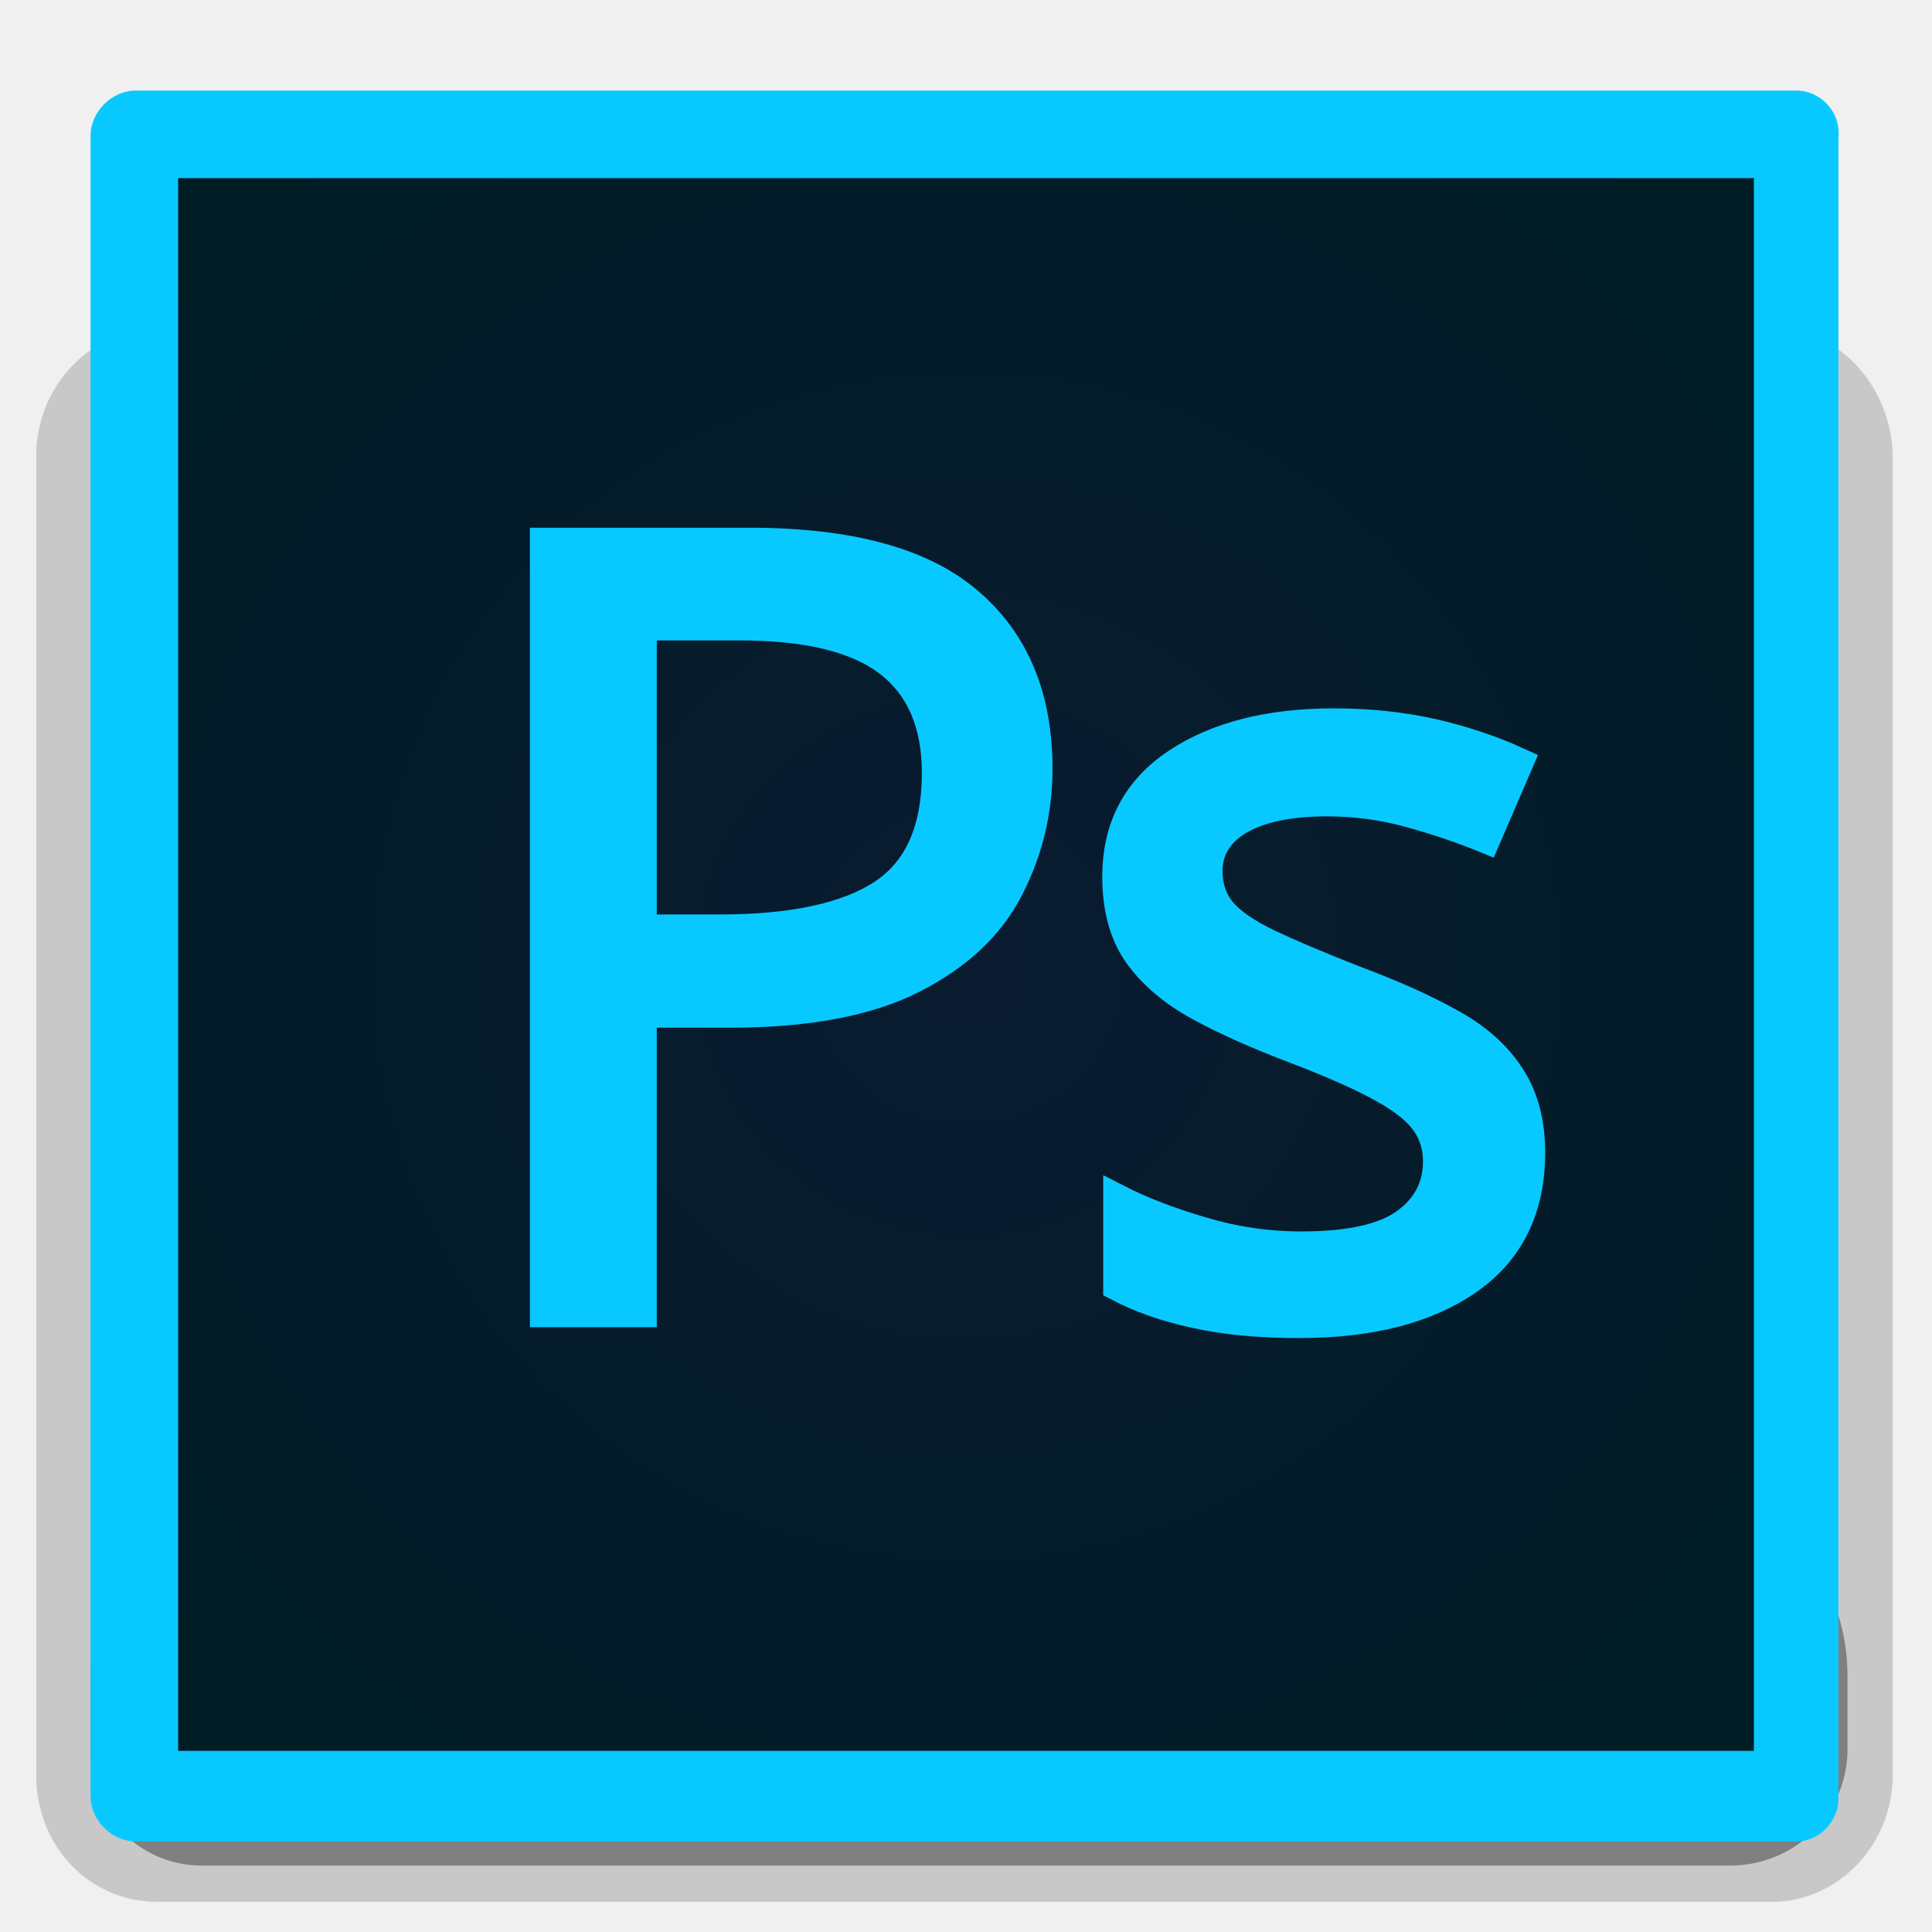
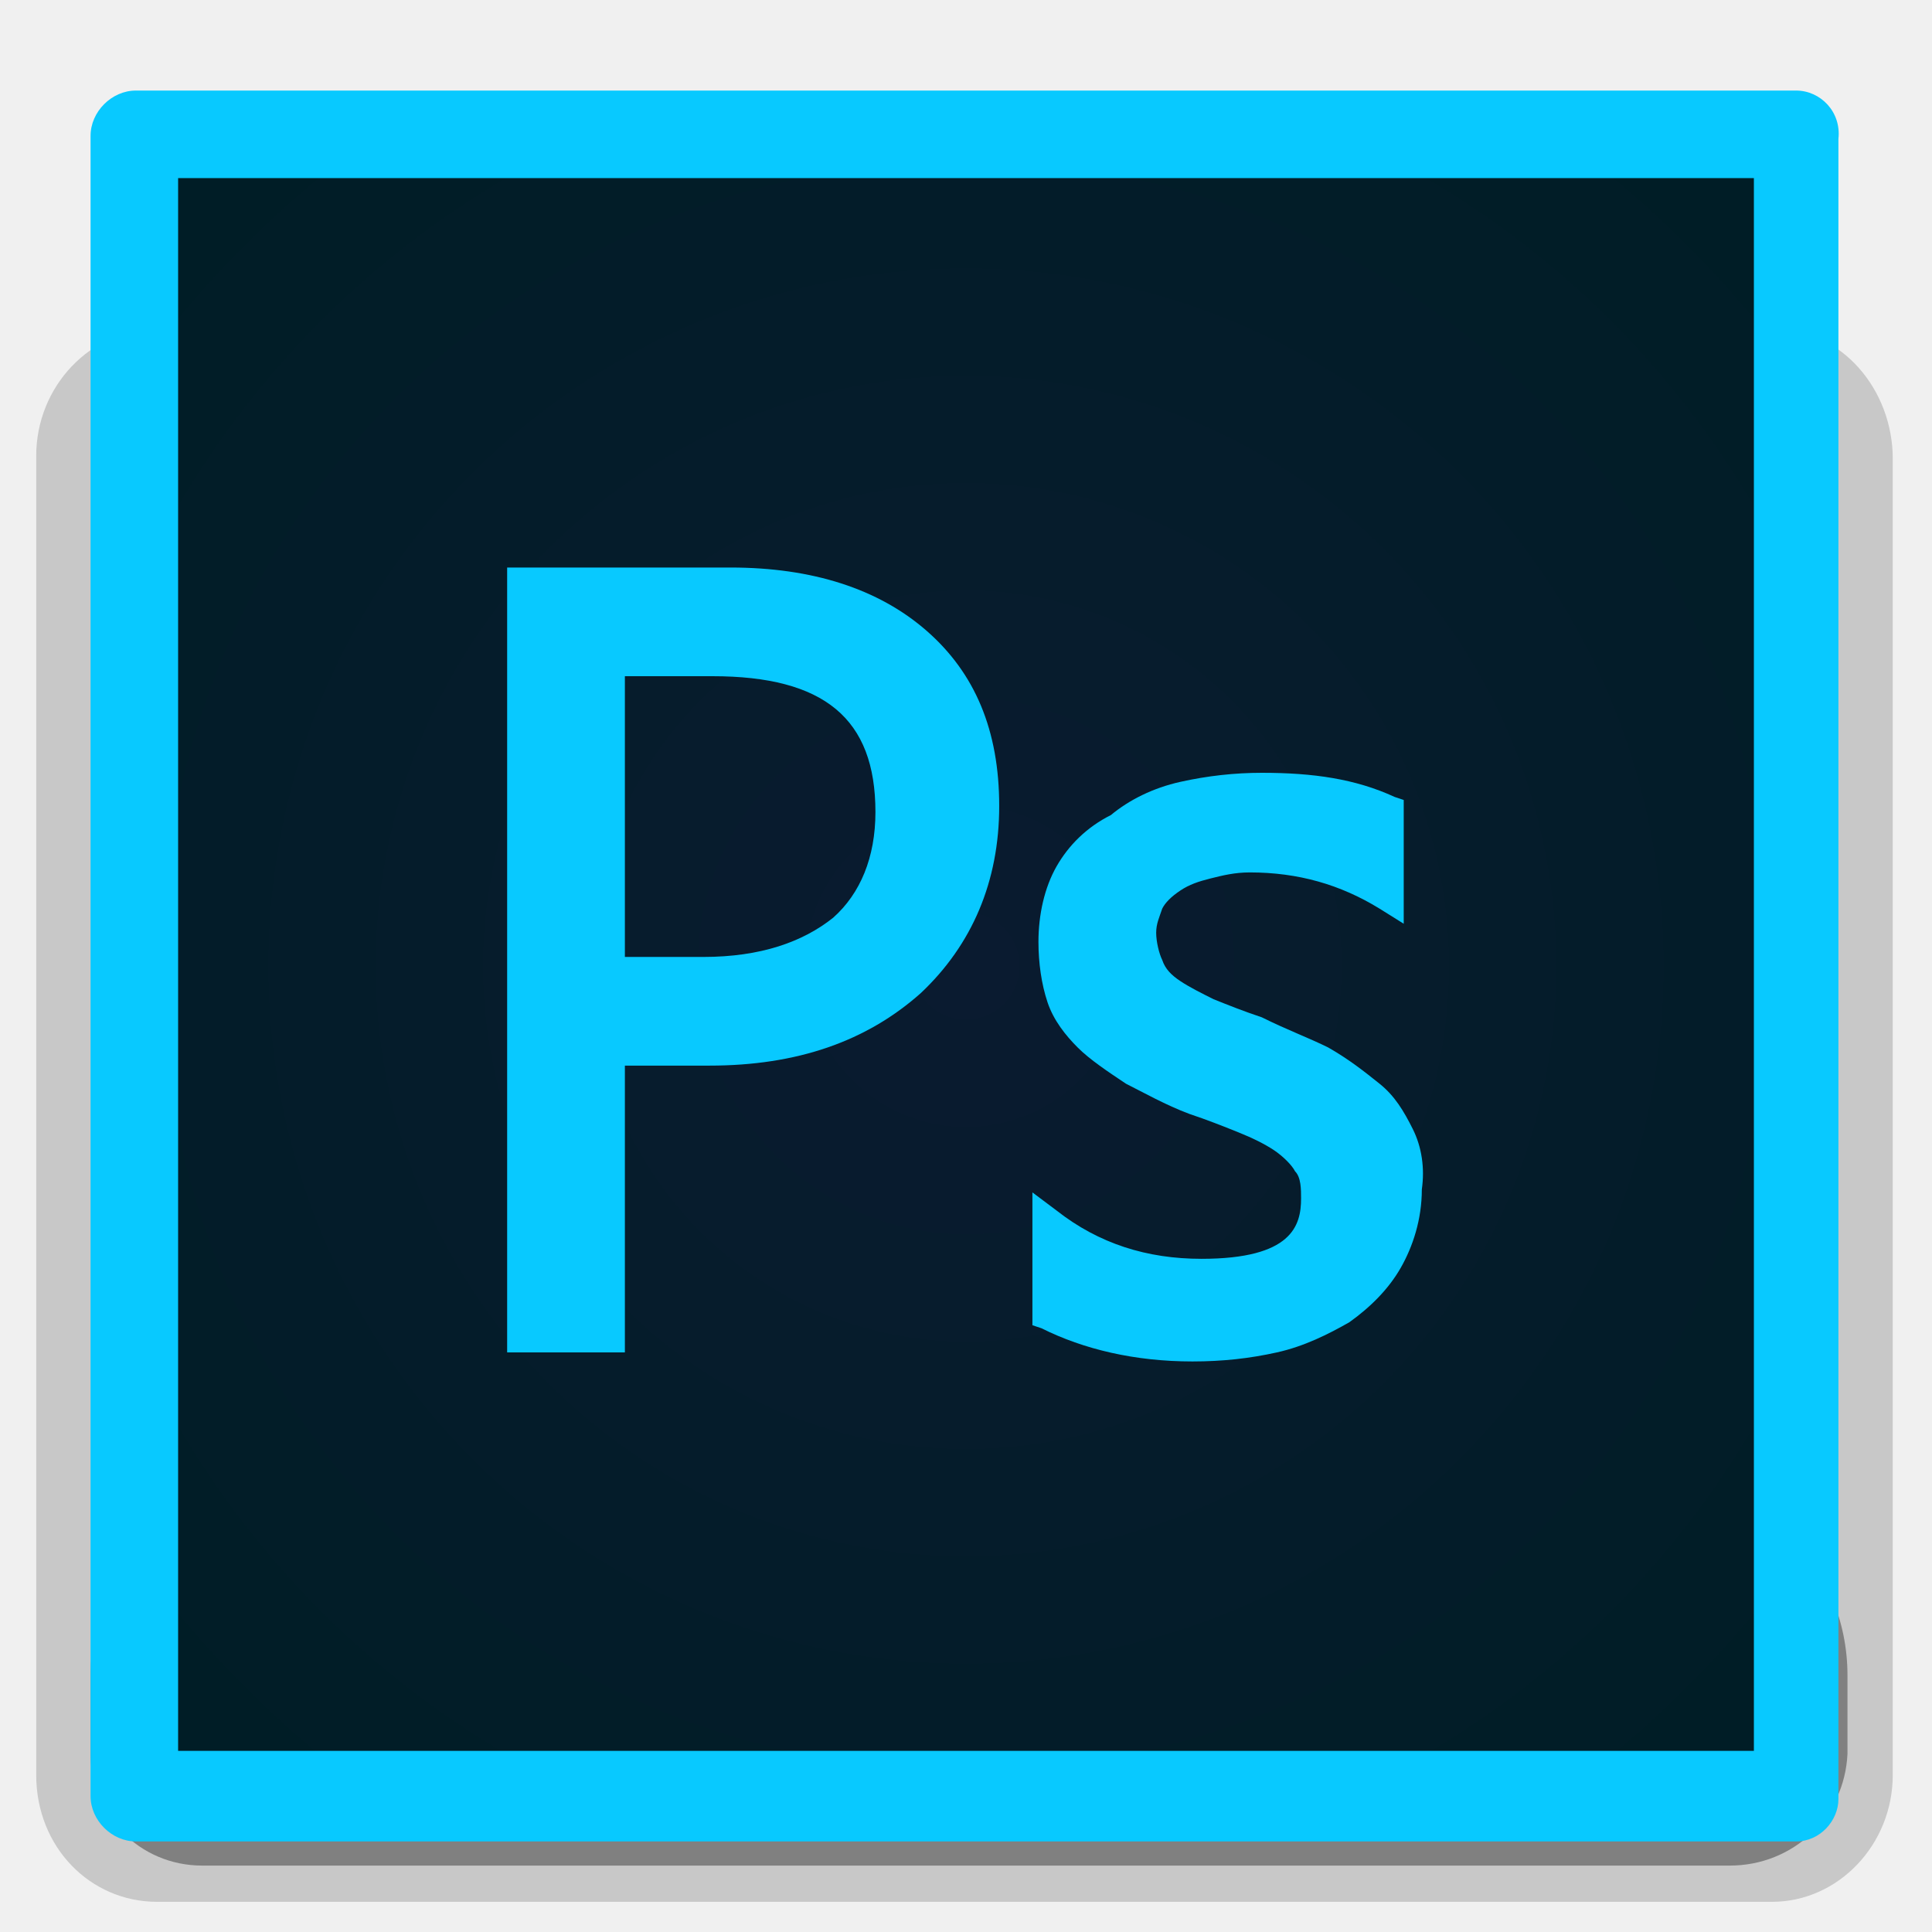
<svg xmlns="http://www.w3.org/2000/svg" version="1.1" id="photoshop" x="0px" y="0px" viewBox="0 0 64 64" style="enable-background:new 0 0 64 64;" xml:space="preserve">
  <style type="text/css">
	.st0{display:none;}
	.st1{display:inline;fill:#08C9FF;}
	.st2{opacity:0.17;}
	.st3{opacity:0.36;}
	.st4{fill:url(#SVGID_1_);}
	.st5{fill:#08C9FF;}
- 	.st6{fill:#08C9FF;stroke:#08C9FF;stroke-miterlimit:10;}
- 	.st7{font-family:'Ebrima';}
- 	.st8{font-size:35.707px;}
- 	.st9{letter-spacing:-1;}
- 	.st10{display:inline;fill:url(#SVGID_2_);}
- 	.st11{display:inline;fill:url(#SVGID_3_);}
- 	.st12{display:inline;}
- 	.st13{fill:#FFFFFF;}
- 	.st14{fill:url(#SVGID_4_);}
- 	.st15{fill:none;stroke:#F7914B;stroke-width:3;stroke-linecap:round;stroke-linejoin:round;stroke-miterlimit:10;}
+ 	.st6{display:inline;fill:url(#SVGID_2_);}
+ 	.st7{display:inline;fill:url(#SVGID_3_);}
+ 	.st8{display:inline;}
+ 	.st9{fill:#FFFFFF;}
+ 	.st10{fill:url(#SVGID_4_);}
+ 	.st11{fill:none;stroke:#F7914B;stroke-width:3;stroke-linecap:round;stroke-linejoin:round;stroke-miterlimit:10;}
</style>
  <g class="st0">
    <path class="st1" d="M20.9,44.3h-4.2V17.5h6.9c5.7,0,9,3.2,9,8.5c0,5.2-4.2,8.9-8,8.9c-1.3,0-2.6,0-3.6,0L20.9,44.3L20.9,44.3z    M20.9,21.7v8.9c1,0,2.4,0,3.6,0c1.5,0,3.8-1.9,3.8-4.6c0-2-0.5-4.3-4.8-4.3H20.9z" />
    <path class="st1" d="M42.4,28.1c1.4,0,3.4,0.4,5.3,1.2v-4.5c-1.9-0.6-3.8-0.9-5.3-0.9c-3.3,0-6.8,2.1-6.8,5.7   c0,4.1,3.2,5.7,5.3,6.8c2,1.1,2.6,1.5,2.6,2.4c0,1.5-1.3,1.8-2.5,1.8c-2,0-3.9-0.6-5.4-1.4v4.6c1.7,0.6,3.5,1,5.4,1   c3.2,0,6.7-1.9,6.7-6.1c0-3.6-2.8-5.1-4.9-6.2c-2.2-1.1-3-1.7-3-3.1C39.9,28.7,41.3,28.1,42.4,28.1z" />
  </g>
  <g>
    <path class="st2" d="M58.8,10.9H5.2c-2.2,0-4,1.9-4,4.2v43.7c0,2.4,1.8,4.2,4,4.2h53.5c2.2,0,4-1.9,4-4.2V15.2   C62.7,12.9,61,10.9,58.8,10.9z" />
    <path class="st3" d="M57.3,61.8H6.7c-2.1,0-3.7-1.7-3.7-3.7v-2.6c0-3.6,2.9-6.6,6.6-6.6h45c3.6,0,6.6,2.9,6.6,6.6v2.6   C61.1,60.2,59.4,61.8,57.3,61.8z" />
  </g>
  <g>
    <g>
      <radialGradient id="SVGID_1_" cx="32" cy="34" r="35.56" gradientTransform="matrix(1 0 0 -1 0 66)" gradientUnits="userSpaceOnUse">
        <stop offset="0" style="stop-color:#0A1B30" />
        <stop offset="1" style="stop-color:#001D26" />
      </radialGradient>
      <polygon class="st4" points="4.5,59.5 4.5,4.5 59.5,4.5 59.5,59.5 59.5,59.5   " />
      <path class="st5" d="M58.1,5.9v52.1H5.9V5.9H58.1 M59.5,3h-55C3.7,3,3,3.7,3,4.5v55C3,60.3,3.7,61,4.5,61h55    c0.8,0,1.4-0.7,1.4-1.4v-55C61,3.7,60.3,3,59.5,3L59.5,3z" />
    </g>
-     <text transform="matrix(1 0 0 1 14.5845 43.4653)" class="st6 st7 st8 st9">Ps</text>
+     <g>
+       <path class="st5" d="M30.7,20.9c-1.6-1.4-3.8-2.1-6.5-2.1h-7.4v26h3.9v-9.5h2.8c2.9,0,5.2-0.8,7-2.4c1.7-1.6,2.6-3.7,2.6-6.2    C33.1,24.2,32.3,22.3,30.7,20.9z M20.7,22.4h2.9c3.7,0,5.4,1.4,5.4,4.5c0,1.5-0.5,2.7-1.4,3.5c-1,0.8-2.4,1.3-4.3,1.3h-2.6V22.4z" />
+       <path class="st5" d="M46.8,37.4c-0.3-0.6-0.6-1.1-1.1-1.5c-0.5-0.4-1-0.8-1.7-1.2c-0.6-0.3-1.4-0.6-2.2-1    c-0.6-0.2-1.1-0.4-1.6-0.6c-0.4-0.2-0.8-0.4-1.1-0.6c-0.3-0.2-0.5-0.4-0.6-0.7c-0.1-0.2-0.2-0.6-0.2-0.9c0-0.3,0.1-0.5,0.2-0.8    c0.1-0.2,0.3-0.4,0.6-0.6c0.3-0.2,0.6-0.3,1-0.4c0.4-0.1,0.8-0.2,1.3-0.2c1.6,0,3,0.4,4.3,1.2l0.8,0.5v-4.1l-0.3-0.1    c-1.3-0.6-2.7-0.8-4.4-0.8c-0.9,0-1.8,0.1-2.7,0.3c-0.9,0.2-1.7,0.6-2.3,1.1C36,27.4,35.4,28,35,28.7c-0.4,0.7-0.6,1.6-0.6,2.5    c0,0.7,0.1,1.4,0.3,2c0.2,0.6,0.6,1.1,1,1.5c0.4,0.4,1,0.8,1.6,1.2c0.6,0.3,1.3,0.7,2.1,1c0.6,0.2,1.1,0.4,1.6,0.6    c0.5,0.2,0.9,0.4,1.2,0.6c0.3,0.2,0.6,0.5,0.7,0.7c0.2,0.2,0.2,0.6,0.2,0.9c0,0.9-0.3,2-3.3,2c-1.8,0-3.4-0.5-4.8-1.6l-0.8-0.6    v4.4l0.3,0.1c1.4,0.7,3.1,1.1,5,1.1c1,0,1.9-0.1,2.8-0.3c0.9-0.2,1.7-0.6,2.4-1c0.7-0.5,1.3-1.1,1.7-1.8c0.4-0.7,0.7-1.6,0.7-2.6    C47.2,38.7,47.1,38,46.8,37.4z" />
+     </g>
  </g>
  <g class="st0">
    <linearGradient id="SVGID_2_" gradientUnits="userSpaceOnUse" x1="17.961" y1="1074.652" x2="63.662" y2="1010.114" gradientTransform="matrix(1 0 0 1 0 -1014)">
      <stop offset="0" style="stop-color:#FDB15A" />
      <stop offset="1" style="stop-color:#F2723C" />
    </linearGradient>
-     <path class="st10" d="M61.4,19.3v38.3c0,2.1-1.7,3.8-3.8,3.8H18.9c-2.1,0-3.8-1.7-3.8-3.8V6.4c0-2.1,1.7-3.8,3.8-3.8h25.7   L61.4,19.3L61.4,19.3z" />
+     <path class="st6" d="M61.4,19.3v38.3c0,2.1-1.7,3.8-3.8,3.8H18.9c-2.1,0-3.8-1.7-3.8-3.8V6.4c0-2.1,1.7-3.8,3.8-3.8h25.7L61.4,19.3   L61.4,19.3z" />
    <linearGradient id="SVGID_3_" gradientUnits="userSpaceOnUse" x1="41.132" y1="-968.475" x2="71.197" y2="-944.346" gradientTransform="matrix(1 0 0 -1 0 -948)">
      <stop offset="0" style="stop-color:#FDB15A" />
      <stop offset="1" style="stop-color:#F2723C" />
    </linearGradient>
-     <path class="st11" d="M61.4,19.3H48.1c-1.9,0-3.5-1.6-3.5-3.5V2.6L61.4,19.3z" />
-     <g class="st12">
-       <path class="st13" d="M46.7,33.8V25c-3.9,0.5-6.9,3.8-6.9,7.9c0,4.4,3.6,8,8,8c4.1,0,7.4-3,7.9-7h-9V33.8z" />
-       <path class="st13" d="M48.7,25v6.9h6.9C55.2,28.3,52.3,25.4,48.7,25z" />
+     <path class="st7" d="M61.4,19.3H48.1c-1.9,0-3.5-1.6-3.5-3.5V2.6L61.4,19.3z" />
+     <g class="st8">
+       <path class="st9" d="M46.7,33.8V25c-3.9,0.5-6.9,3.8-6.9,7.9c0,4.4,3.6,8,8,8c4.1,0,7.4-3,7.9-7h-9V33.8z" />
+       <path class="st9" d="M48.7,25v6.9h6.9C55.2,28.3,52.3,25.4,48.7,25z" />
    </g>
-     <g class="st12">
+     <g class="st8">
      <g>
-         <rect x="25.5" y="24.9" class="st13" width="8.8" height="2" />
-         <rect x="25.5" y="31.9" class="st13" width="8.8" height="2" />
-         <rect x="25.5" y="38.8" class="st13" width="8.8" height="2" />
-         <rect x="25.5" y="45.8" class="st13" width="29.2" height="2" />
-         <rect x="20.8" y="52.6" class="st13" width="33.9" height="2.1" />
+         <rect x="25.5" y="24.9" class="st9" width="8.8" height="2" />
+         <rect x="25.5" y="31.9" class="st9" width="8.8" height="2" />
+         <rect x="25.5" y="38.8" class="st9" width="8.8" height="2" />
+         <rect x="25.5" y="45.8" class="st9" width="29.2" height="2" />
+         <rect x="20.8" y="52.6" class="st9" width="33.9" height="2.1" />
      </g>
-       <rect x="20.8" y="24.9" class="st13" width="2" height="2" />
-       <rect x="20.8" y="31.9" class="st13" width="2" height="2" />
-       <rect x="20.8" y="38.8" class="st13" width="2" height="2" />
-       <rect x="20.8" y="45.7" class="st13" width="2" height="2" />
-       <rect x="20.8" y="52.6" class="st13" width="2" height="2" />
+       <rect x="20.8" y="24.9" class="st9" width="2" height="2" />
+       <rect x="20.8" y="31.9" class="st9" width="2" height="2" />
+       <rect x="20.8" y="38.8" class="st9" width="2" height="2" />
+       <rect x="20.8" y="45.7" class="st9" width="2" height="2" />
+       <rect x="20.8" y="52.6" class="st9" width="2" height="2" />
    </g>
-     <g class="st12">
+     <g class="st8">
      <radialGradient id="SVGID_4_" cx="19.194" cy="35.871" r="38.671" gradientTransform="matrix(1 0 0 -1 0 66)" gradientUnits="userSpaceOnUse">
        <stop offset="0.151" style="stop-color:#FFFFFF" />
        <stop offset="0.318" style="stop-color:#F4F5F5" />
        <stop offset="0.609" style="stop-color:#D8D8DB" />
        <stop offset="0.986" style="stop-color:#AAABB0" />
        <stop offset="0.994" style="stop-color:#A9AAAF" />
      </radialGradient>
-       <path class="st14" d="M31.6,48.8H7.1c-2.5,0-4.5-2-4.5-4.5V19.8c0-2.5,2-4.5,4.5-4.5h24.5c2.5,0,4.5,2,4.5,4.5v24.5    C36.1,46.7,34.1,48.8,31.6,48.8z" />
-       <path class="st15" d="M9.2,40.1V32h16.2c0,0,4,0,4-4s-4-4.1-4-4.1H9.2" />
+       <path class="st10" d="M31.6,48.8H7.1c-2.5,0-4.5-2-4.5-4.5V19.8c0-2.5,2-4.5,4.5-4.5h24.5c2.5,0,4.5,2,4.5,4.5v24.5    C36.1,46.7,34.1,48.8,31.6,48.8z" />
+       <path class="st11" d="M9.2,40.1V32h16.2c0,0,4,0,4-4s-4-4.1-4-4.1H9.2" />
    </g>
  </g>
+   <text transform="matrix(1 0 0 1 110.3345 25.5202)" style="display:none;fill:#08C9FF;stroke:#08C9FF;stroke-miterlimit:10; font-family:'Ebrima'; font-size:35.707px; letter-spacing:-1;">Ps</text>
</svg>
